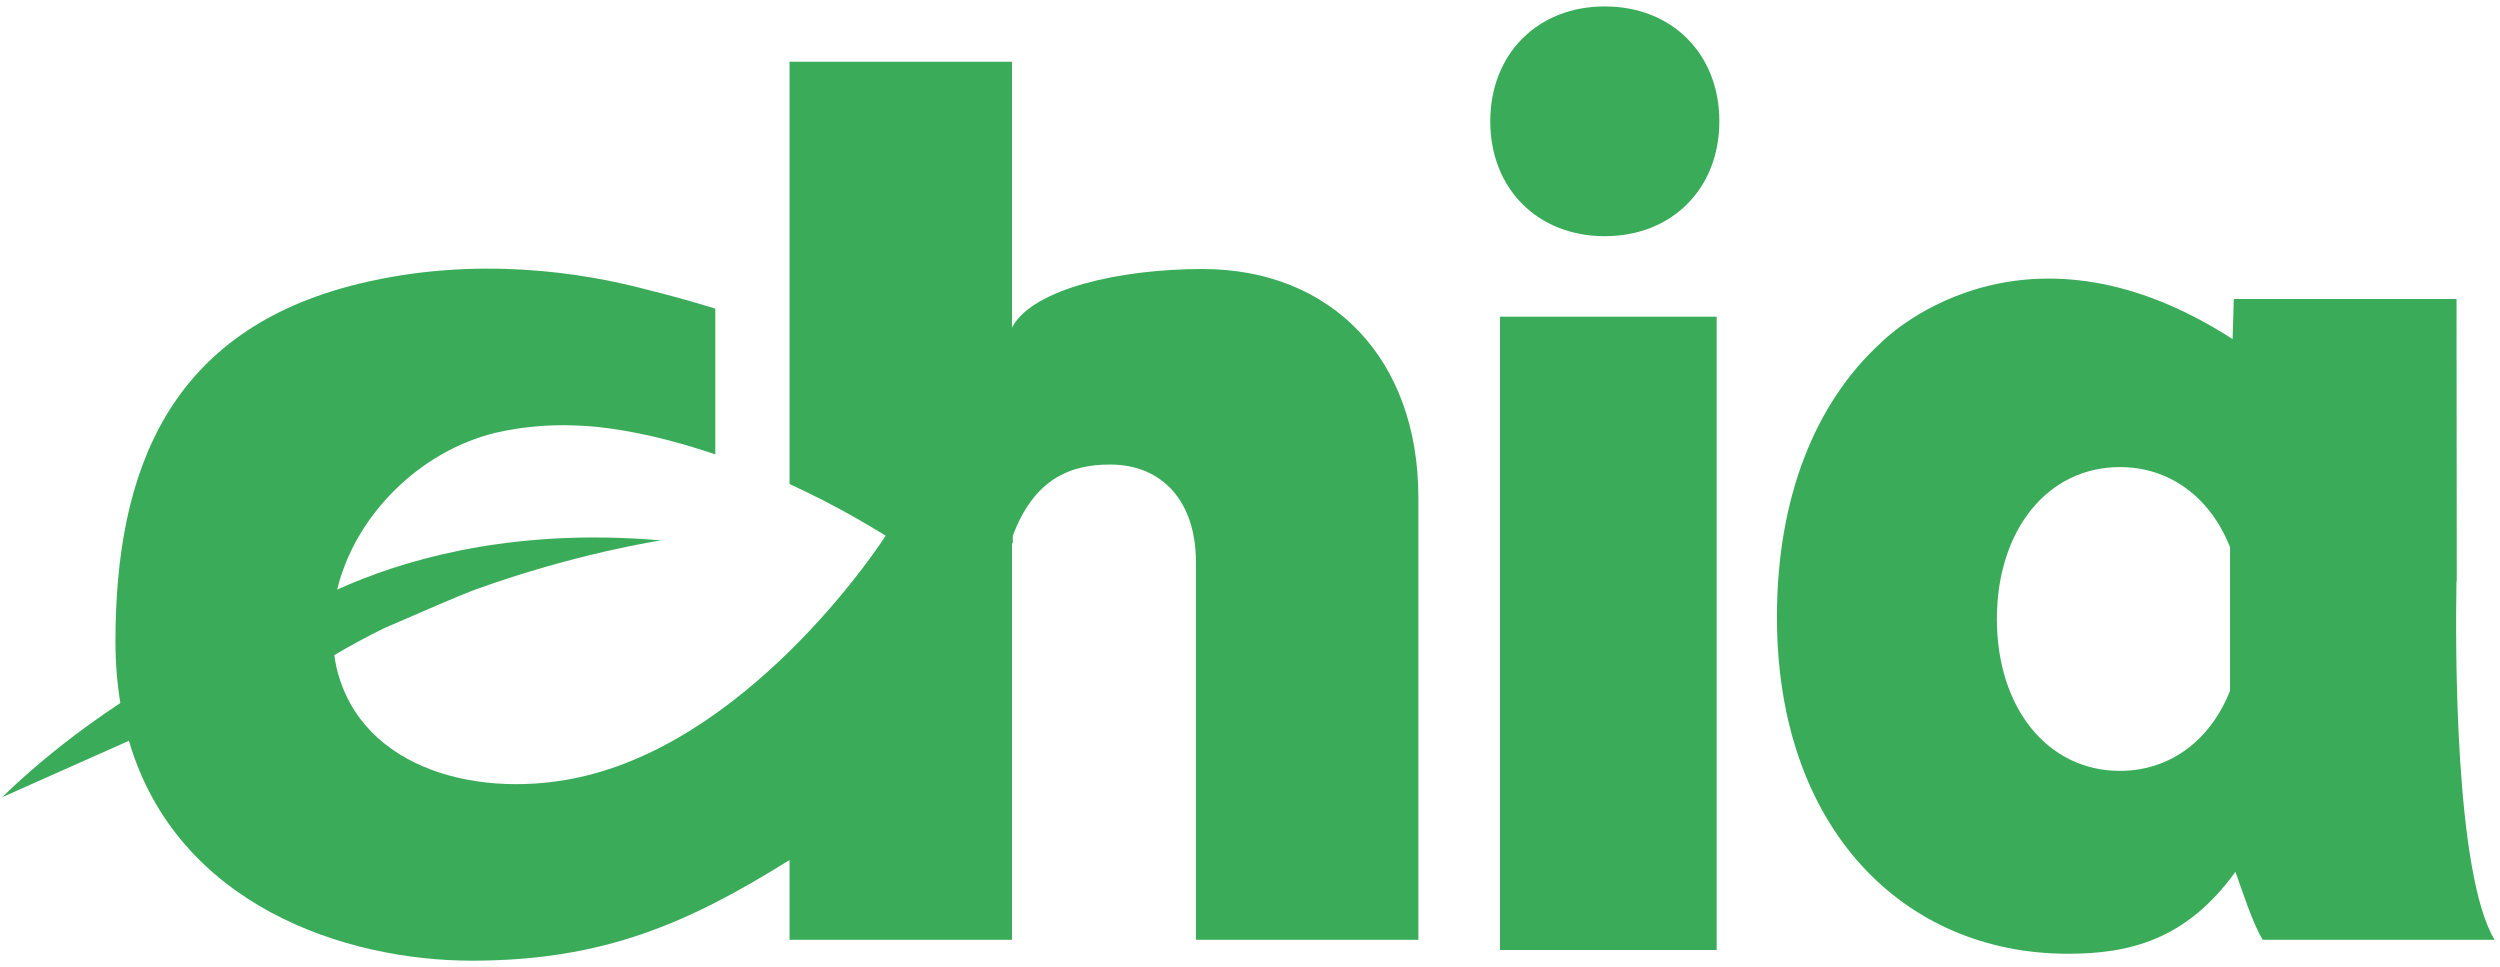
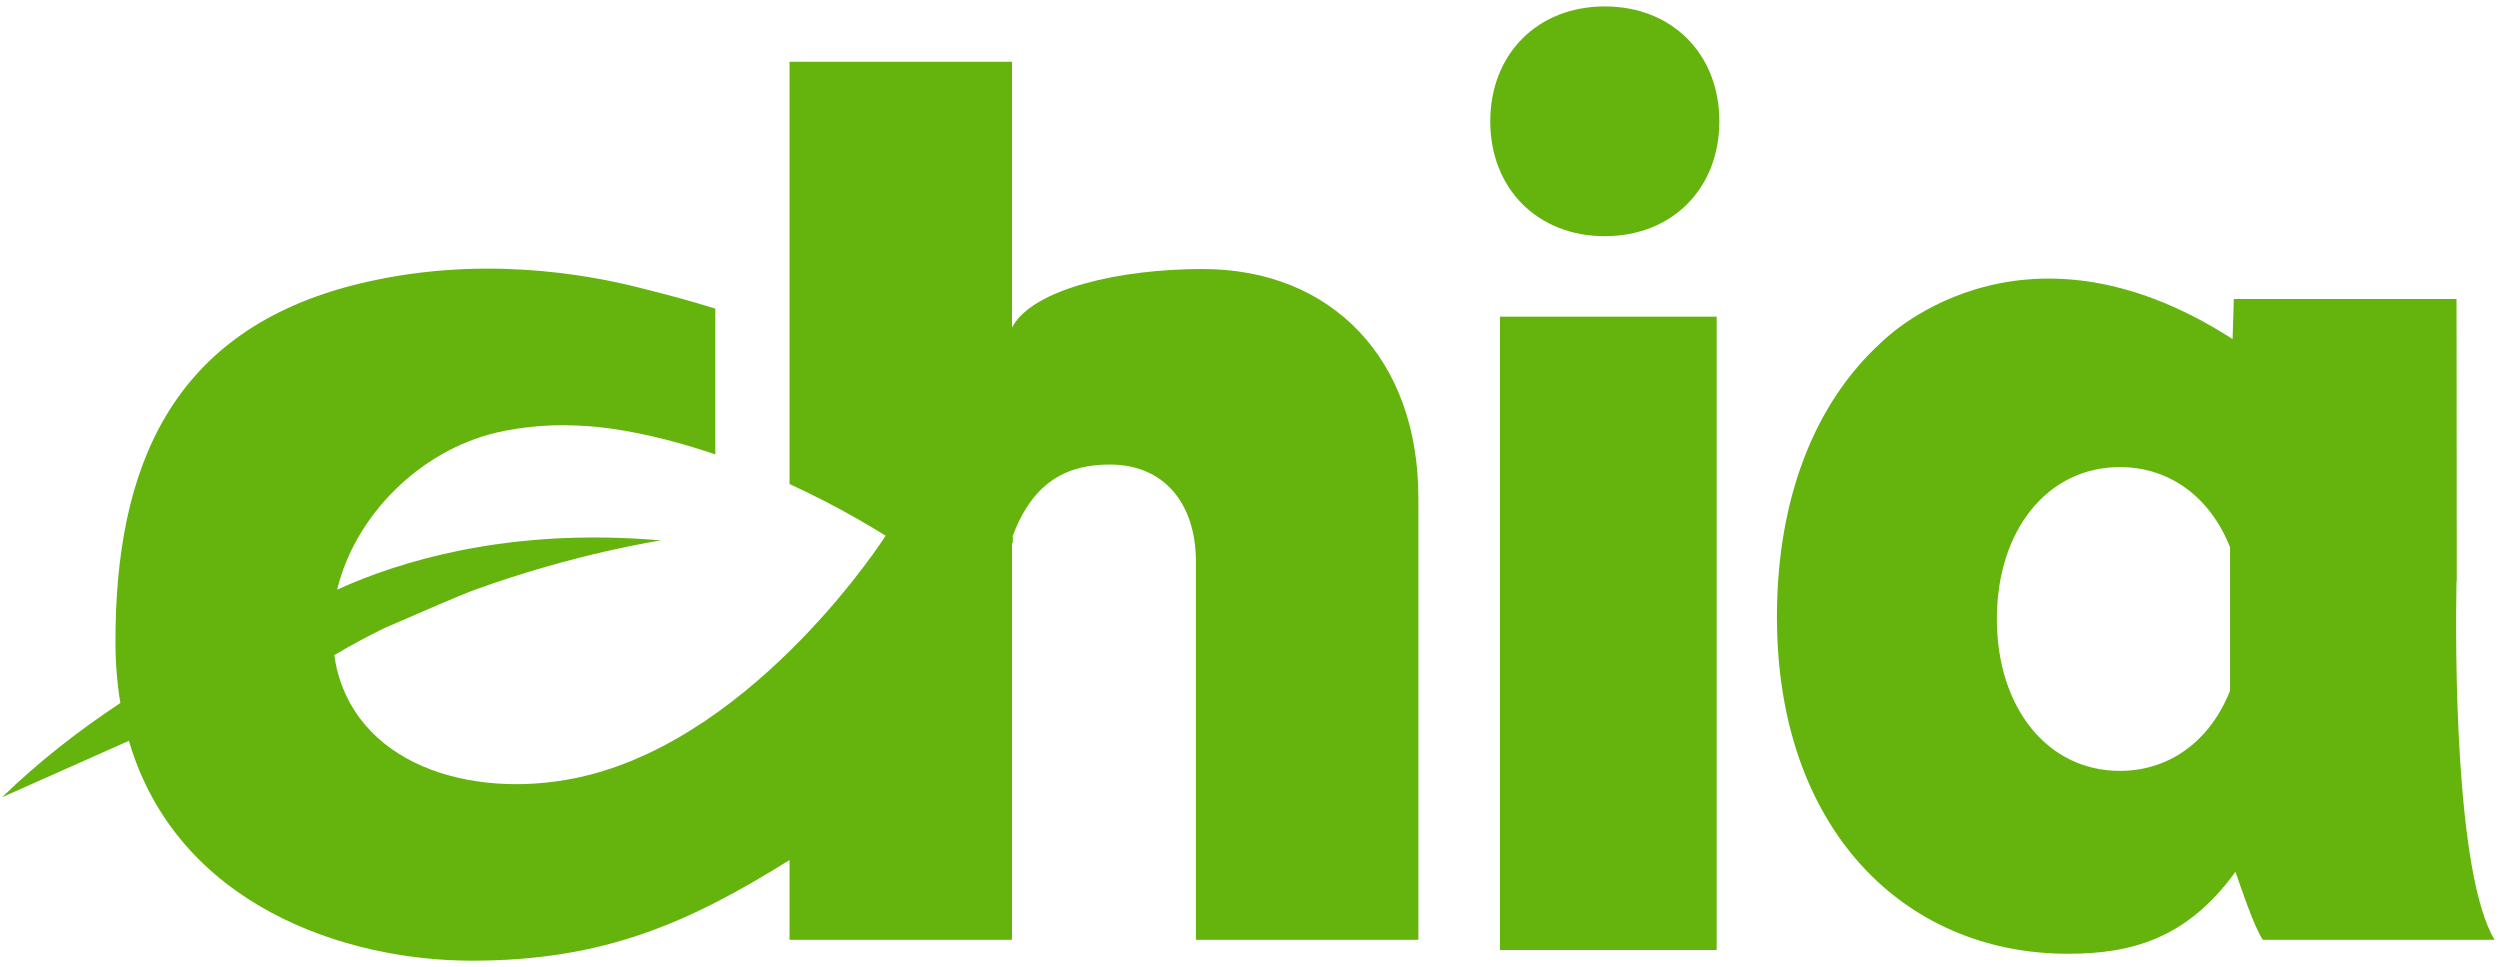
<svg xmlns="http://www.w3.org/2000/svg" width="150px" height="58px" viewBox="0 0 150 58" version="1.1">
  <g id="Community" stroke="none" stroke-width="1" fill="none" fill-rule="evenodd">
-     <g transform="translate(-189, -1096)" fill="#3AAC59" fill-rule="nonzero" id="footer">
+     <g transform="translate(-189, -1096)" fill="#65b30d" fill-rule="nonzero" id="footer">
      <g transform="translate(0, 988)">
        <g id="Group-14" transform="translate(189, 108)">
          <g id="chia-logo-(1)">
            <polygon id="Rectangle-path" points="90 19 103 19 103 57 90 57" />
            <g id="Group">
              <path d="M72.151,16.141 C67.153,16.141 62.042,17.337 60.77,19.564 C60.753,19.593 60.736,19.619 60.719,19.648 L60.719,3.704 L47.372,3.704 L47.372,28.997 L47.372,29.041 C48.699,29.649 50.061,30.344 51.439,31.129 C51.905,31.396 52.299,31.63 52.59,31.805 C52.772,31.914 52.955,32.024 53.137,32.138 C53.156,32.15 45.507,44.059 35.092,46.56 C28.938,48.039 21.668,46.249 20.196,40.075 C20.134,39.82 20.1,39.563 20.06,39.306 C21.041,38.722 22.045,38.186 23.054,37.689 C25.603,36.578 27.548,35.745 28.285,35.463 C28.349,35.439 28.415,35.414 28.479,35.391 C28.48,35.391 28.482,35.39 28.482,35.39 C28.483,35.39 28.483,35.389 28.484,35.388 C34.562,33.184 39.663,32.424 39.663,32.424 C35.03,32.023 31.053,32.346 27.724,33.005 C27.722,33.004 27.719,33.003 27.719,33.003 C27.719,33.003 27.694,33.009 27.649,33.02 C24.635,33.624 22.155,34.502 20.23,35.378 C21.303,30.929 25.174,27.063 29.756,25.962 C30.158,25.865 30.566,25.791 30.976,25.727 C31.094,25.709 31.211,25.693 31.329,25.677 C31.647,25.634 31.967,25.6 32.289,25.574 C32.391,25.566 32.495,25.555 32.598,25.55 C33.009,25.524 33.422,25.511 33.836,25.512 C33.918,25.513 33.999,25.517 34.08,25.518 C34.424,25.523 34.767,25.536 35.111,25.558 C35.233,25.566 35.354,25.574 35.475,25.583 C35.595,25.593 35.716,25.604 35.836,25.616 C37.809,25.82 40.232,26.349 42.919,27.262 L42.919,18.518 C41.622,18.117 40.247,17.729 38.819,17.378 C35.055,16.375 28.591,15.307 21.522,17.029 C10.151,19.8 6.927,28.212 6.927,38.492 C6.927,39.801 7.031,41.027 7.221,42.18 C4.752,43.815 2.328,45.692 0.124,47.835 C0.124,47.835 3.404,46.372 7.735,44.448 C10.627,54.32 20.713,57.641 28.308,57.641 C36.229,57.641 41.314,55.38 47.372,51.601 L47.372,56.388 L60.719,56.388 L60.719,32.64 C60.736,32.609 60.753,32.578 60.77,32.546 L60.77,32.143 C62.04,28.748 64.2,27.872 66.6,27.872 C69.773,27.872 71.755,30.126 71.755,33.706 L71.755,56.388 L85.103,56.388 L85.103,29.862 C85.103,21.51 79.882,16.141 72.151,16.141" id="Shape" />
              <path d="M96.288,0.385 C92.258,0.385 89.416,3.235 89.416,7.279 C89.416,11.322 92.258,14.171 96.288,14.171 C100.318,14.171 103.161,11.322 103.161,7.279 C103.161,3.235 100.318,0.385 96.288,0.385" id="Shape" />
              <path d="M147.39,34.867 L147.406,34.867 L147.392,17.94 L134.028,17.94 L133.955,20.346 C121.065,12.041 112.836,20.582 112.836,20.582 C108.9,24.186 106.616,29.877 106.616,37.022 C106.616,49.69 114.208,57.226 124.077,57.226 C127.776,57.226 131.184,56.388 134.126,52.308 C134.467,53.26 135.227,55.588 135.771,56.388 L149.677,56.388 C147.293,52.463 147.313,38.853 147.39,34.867 M127.193,46.252 C122.865,46.252 119.813,42.484 119.813,37.139 C119.813,31.794 122.865,28.025 127.193,28.025 C130.228,28.025 132.634,29.88 133.802,32.831 L133.802,41.446 C132.635,44.397 130.228,46.252 127.193,46.252" id="Shape" />
            </g>
          </g>
        </g>
      </g>
    </g>
  </g>
</svg>
